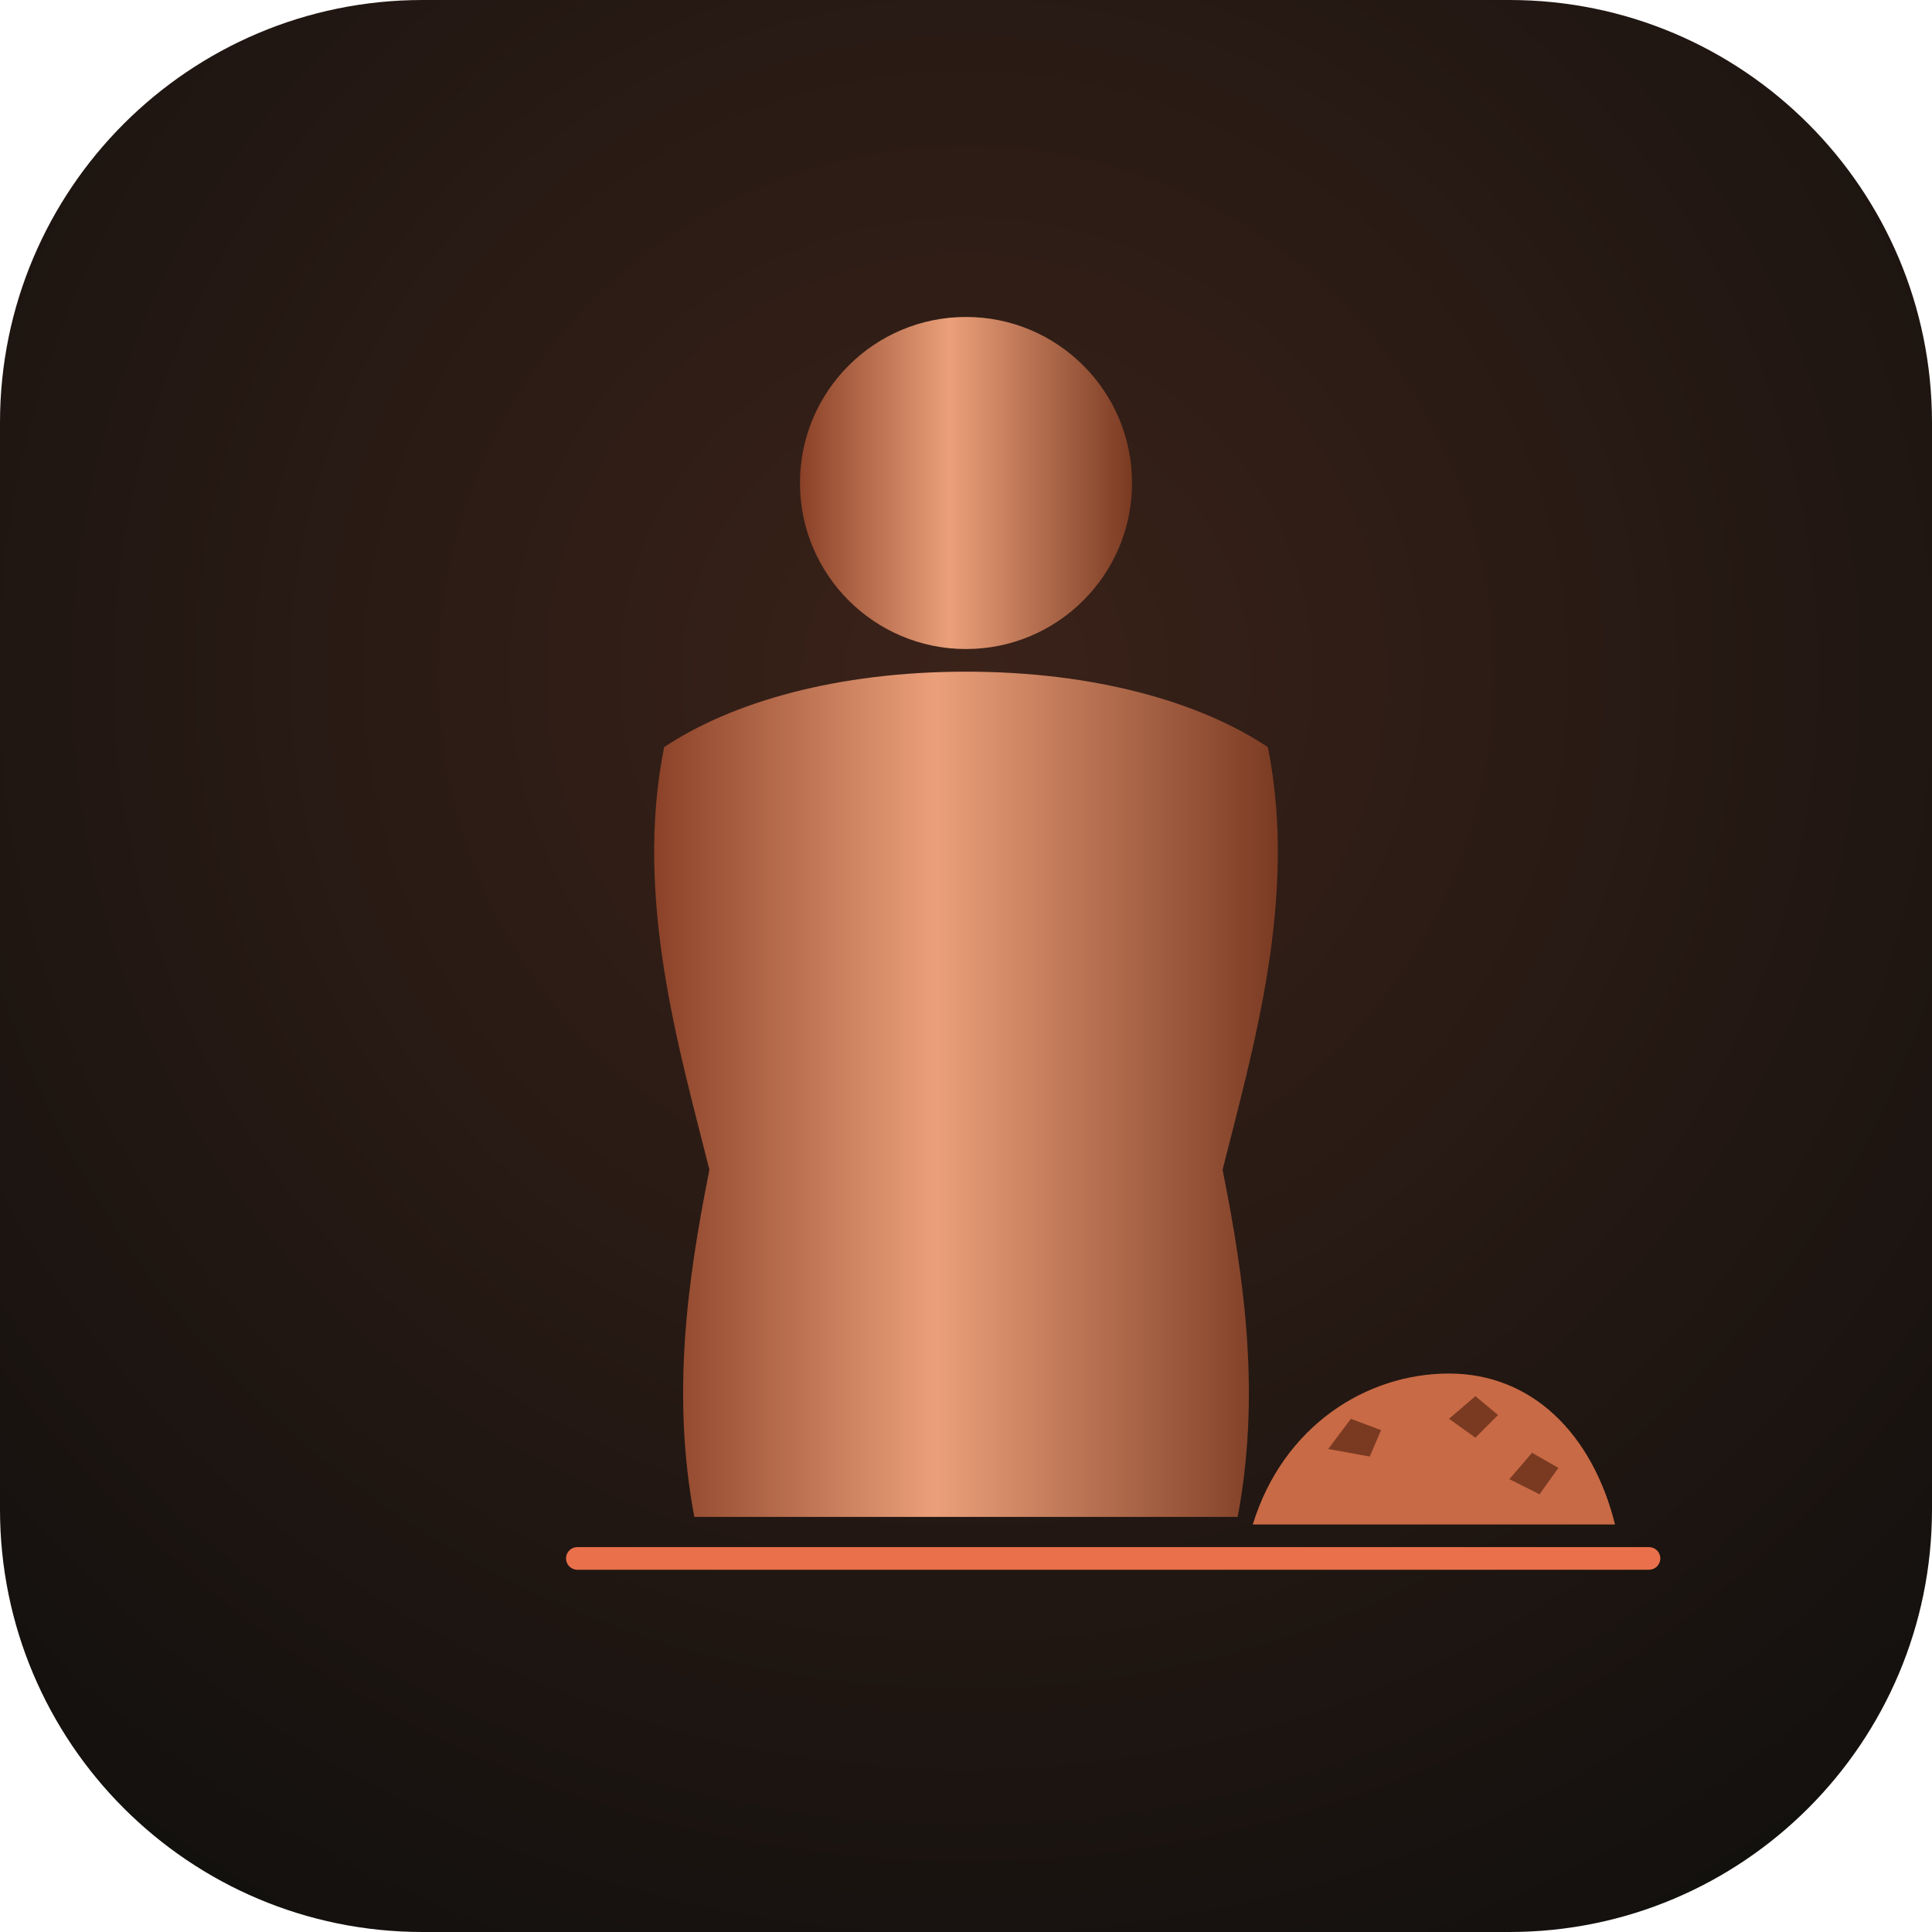
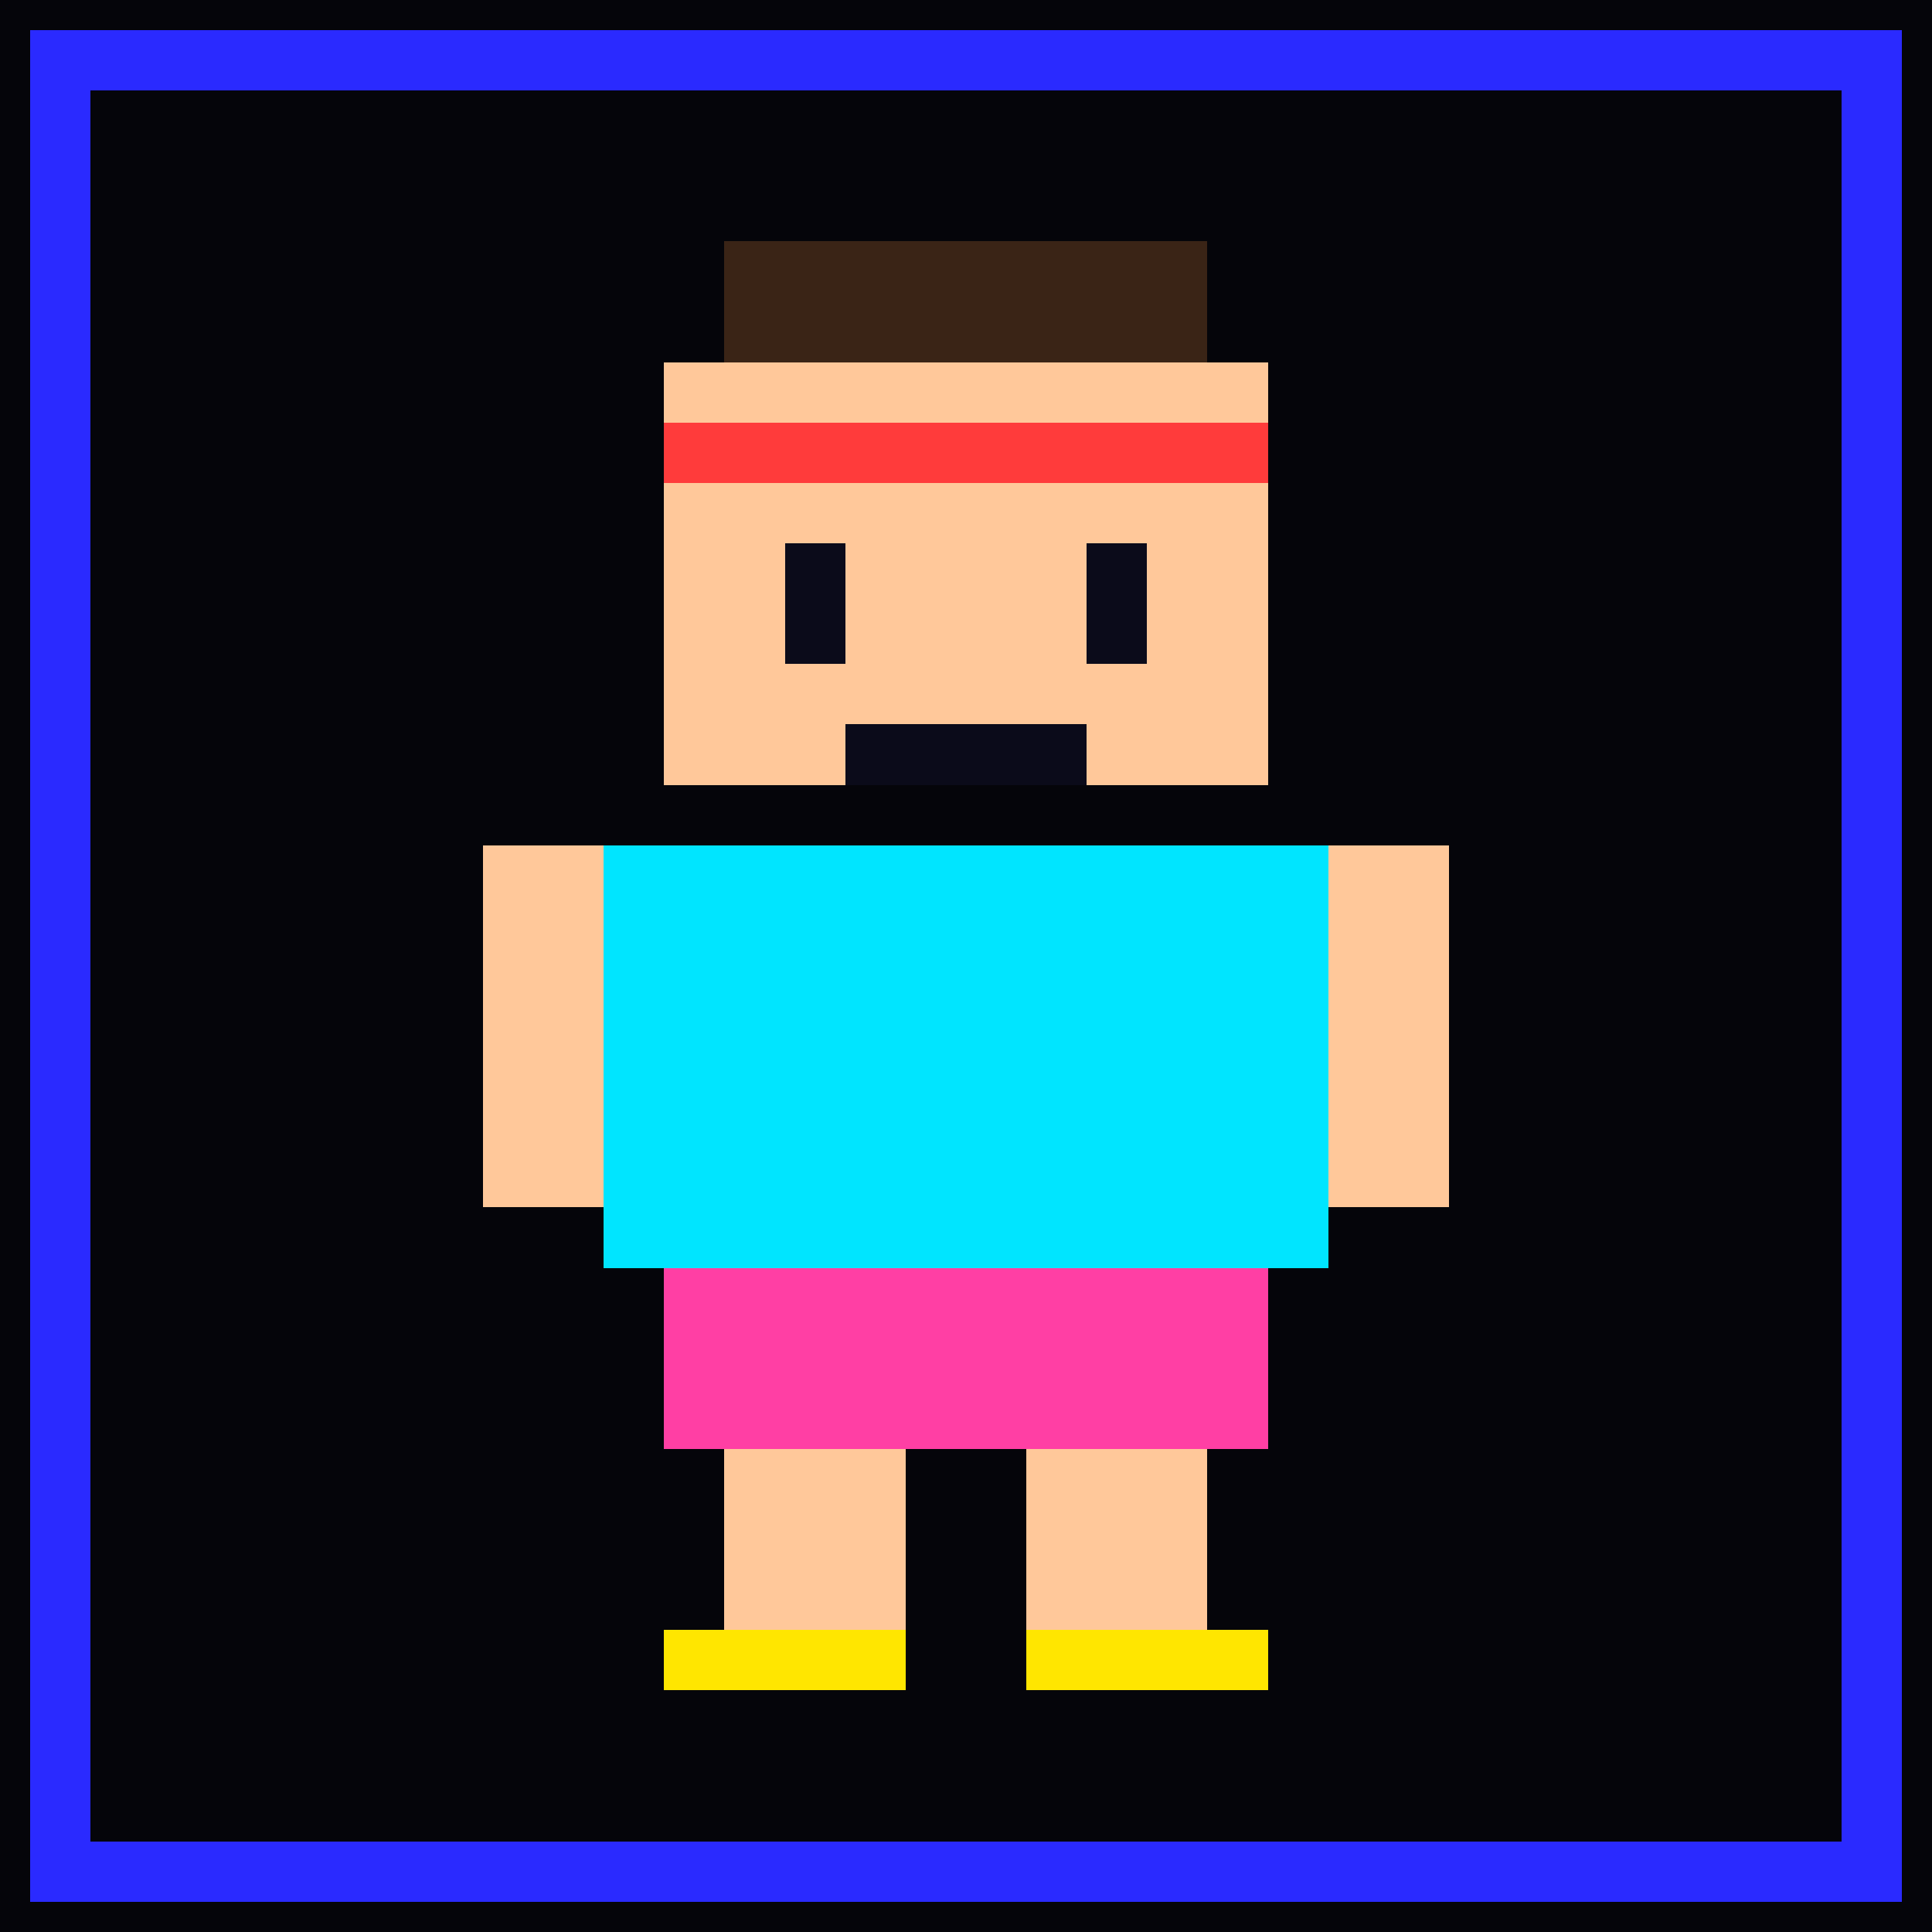
- <svg xmlns="http://www.w3.org/2000/svg" viewBox="0 0 512 512">
-   <defs>
-     <radialGradient id="bg" cx=".5" cy=".35" r=".75">
-       <stop offset="0" stop-color="#3A2219" />
-       <stop offset="1" stop-color="#12100E" />
-     </radialGradient>
-     <linearGradient id="c" x1="0" x2="1">
-       <stop offset="0" stop-color="#8A4127" />
-       <stop offset=".45" stop-color="#EBA07A" />
-       <stop offset="1" stop-color="#7A3A22" />
-     </linearGradient>
-   </defs>
-   <rect width="512" height="512" rx="112" fill="url(#bg)" />
-   <circle cx="256" cy="128" r="44" fill="url(#c)" />
-   <path d="M256 178c-34 0-62 8-80 20-8 40 4 80 12 112-6 30-10 60-4 92h144c6-32 2-62-4-92 8-32 20-72 12-112-18-12-46-20-80-20z" fill="url(#c)" />
-   <path d="M332 404c8-26 30-40 52-40s38 16 44 40z" fill="#C86A45" />
-   <path d="M352 384l6-8 8 3-3 7zM384 376l7-6 6 5-6 6zM400 392l6-7 7 4-5 7z" fill="#7A3A22" />
-   <rect x="150" y="410" width="290" height="6" rx="3" fill="#FF7A50" opacity=".9" />
+ <svg xmlns="http://www.w3.org/2000/svg" viewBox="0 0 32 32" shape-rendering="crispEdges">
+   <rect width="32" height="32" fill="#05050A" />
+   <rect x="1" y="1" width="30" height="30" fill="none" stroke="#2A2AFF" stroke-width="1" />
+   <g transform="translate(9 4)">
+     <rect x="3" y="0" width="8" height="2" fill="#3A2416" />
+     <rect x="2" y="2" width="10" height="7" fill="#FFC89A" />
+     <rect x="2" y="3" width="10" height="1" fill="#FF3B3B" />
+     <rect x="4" y="5" width="1" height="2" fill="#0B0B1A" />
+     <rect x="9" y="5" width="1" height="2" fill="#0B0B1A" />
+     <rect x="5" y="8" width="4" height="1" fill="#0B0B1A" />
+     <rect x="1" y="10" width="12" height="7" fill="#00E5FF" />
+     <rect x="-1" y="10" width="2" height="6" fill="#FFC89A" />
+     <rect x="13" y="10" width="2" height="6" fill="#FFC89A" />
+     <rect x="2" y="17" width="10" height="3" fill="#FF3FA4" />
+     <rect x="3" y="20" width="3" height="3" fill="#FFC89A" />
+     <rect x="8" y="20" width="3" height="3" fill="#FFC89A" />
+     <rect x="2" y="23" width="4" height="1" fill="#FFE600" />
+     <rect x="8" y="23" width="4" height="1" fill="#FFE600" />
+   </g>
</svg>
